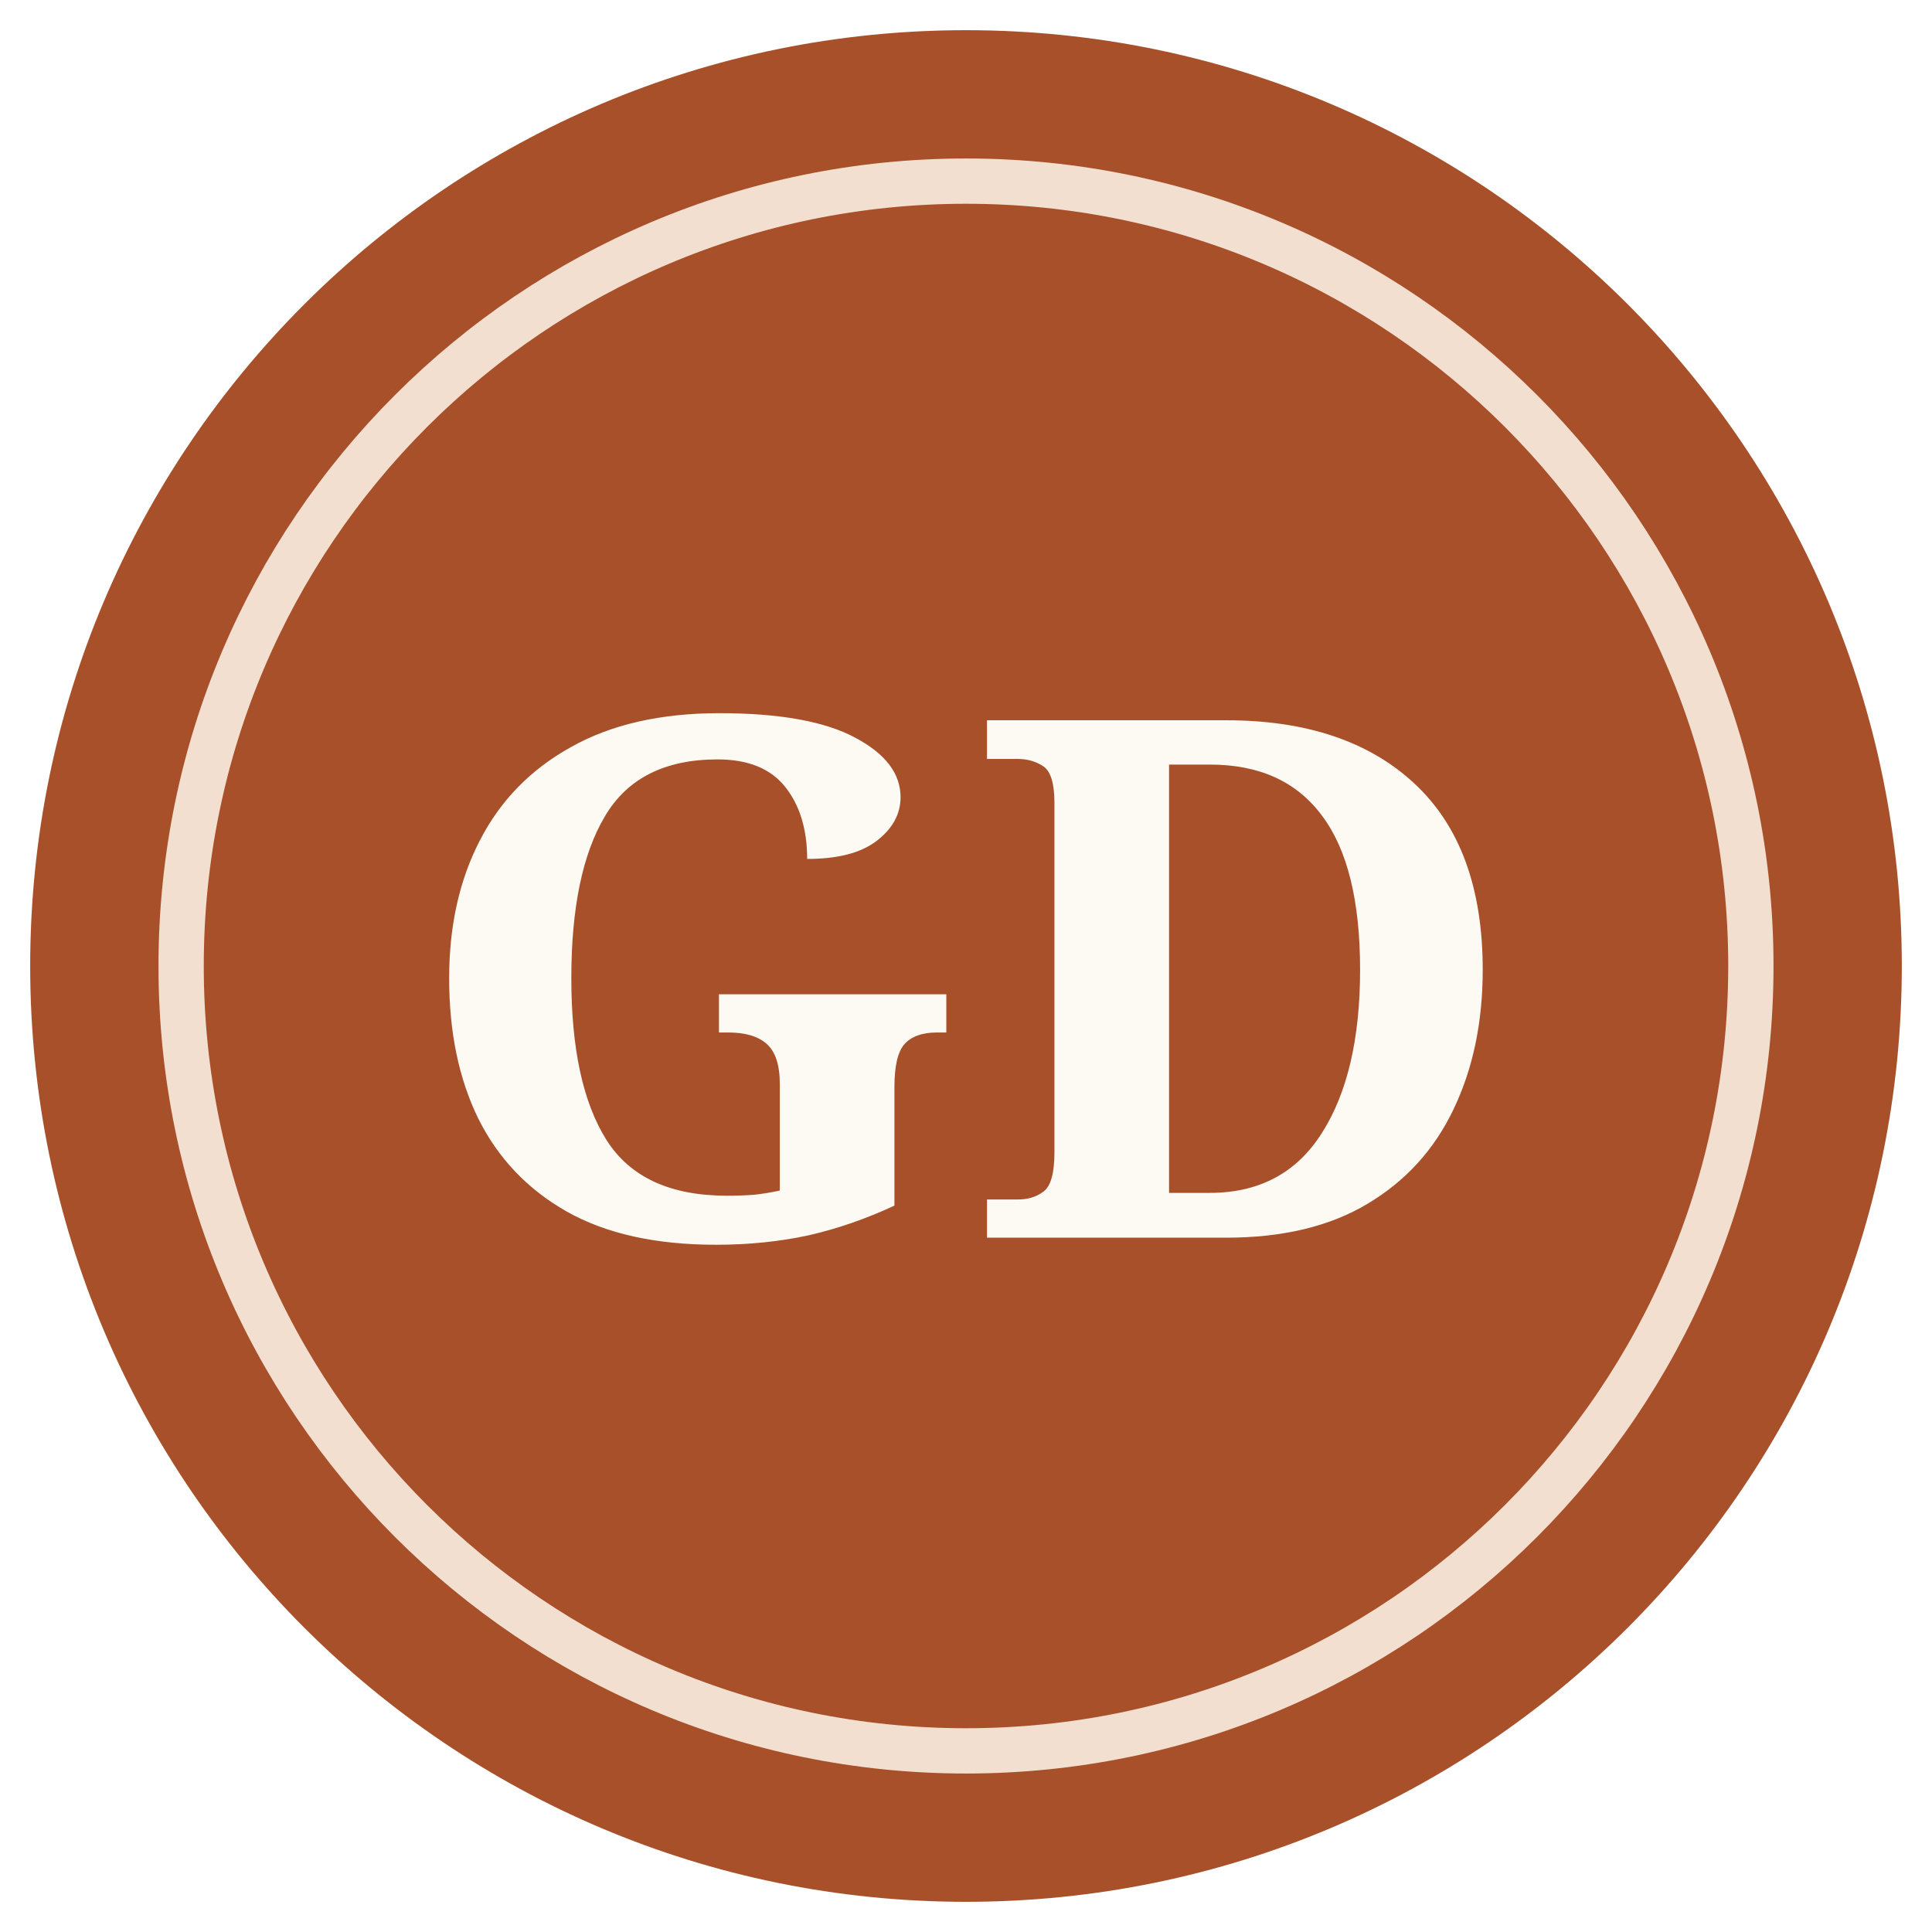
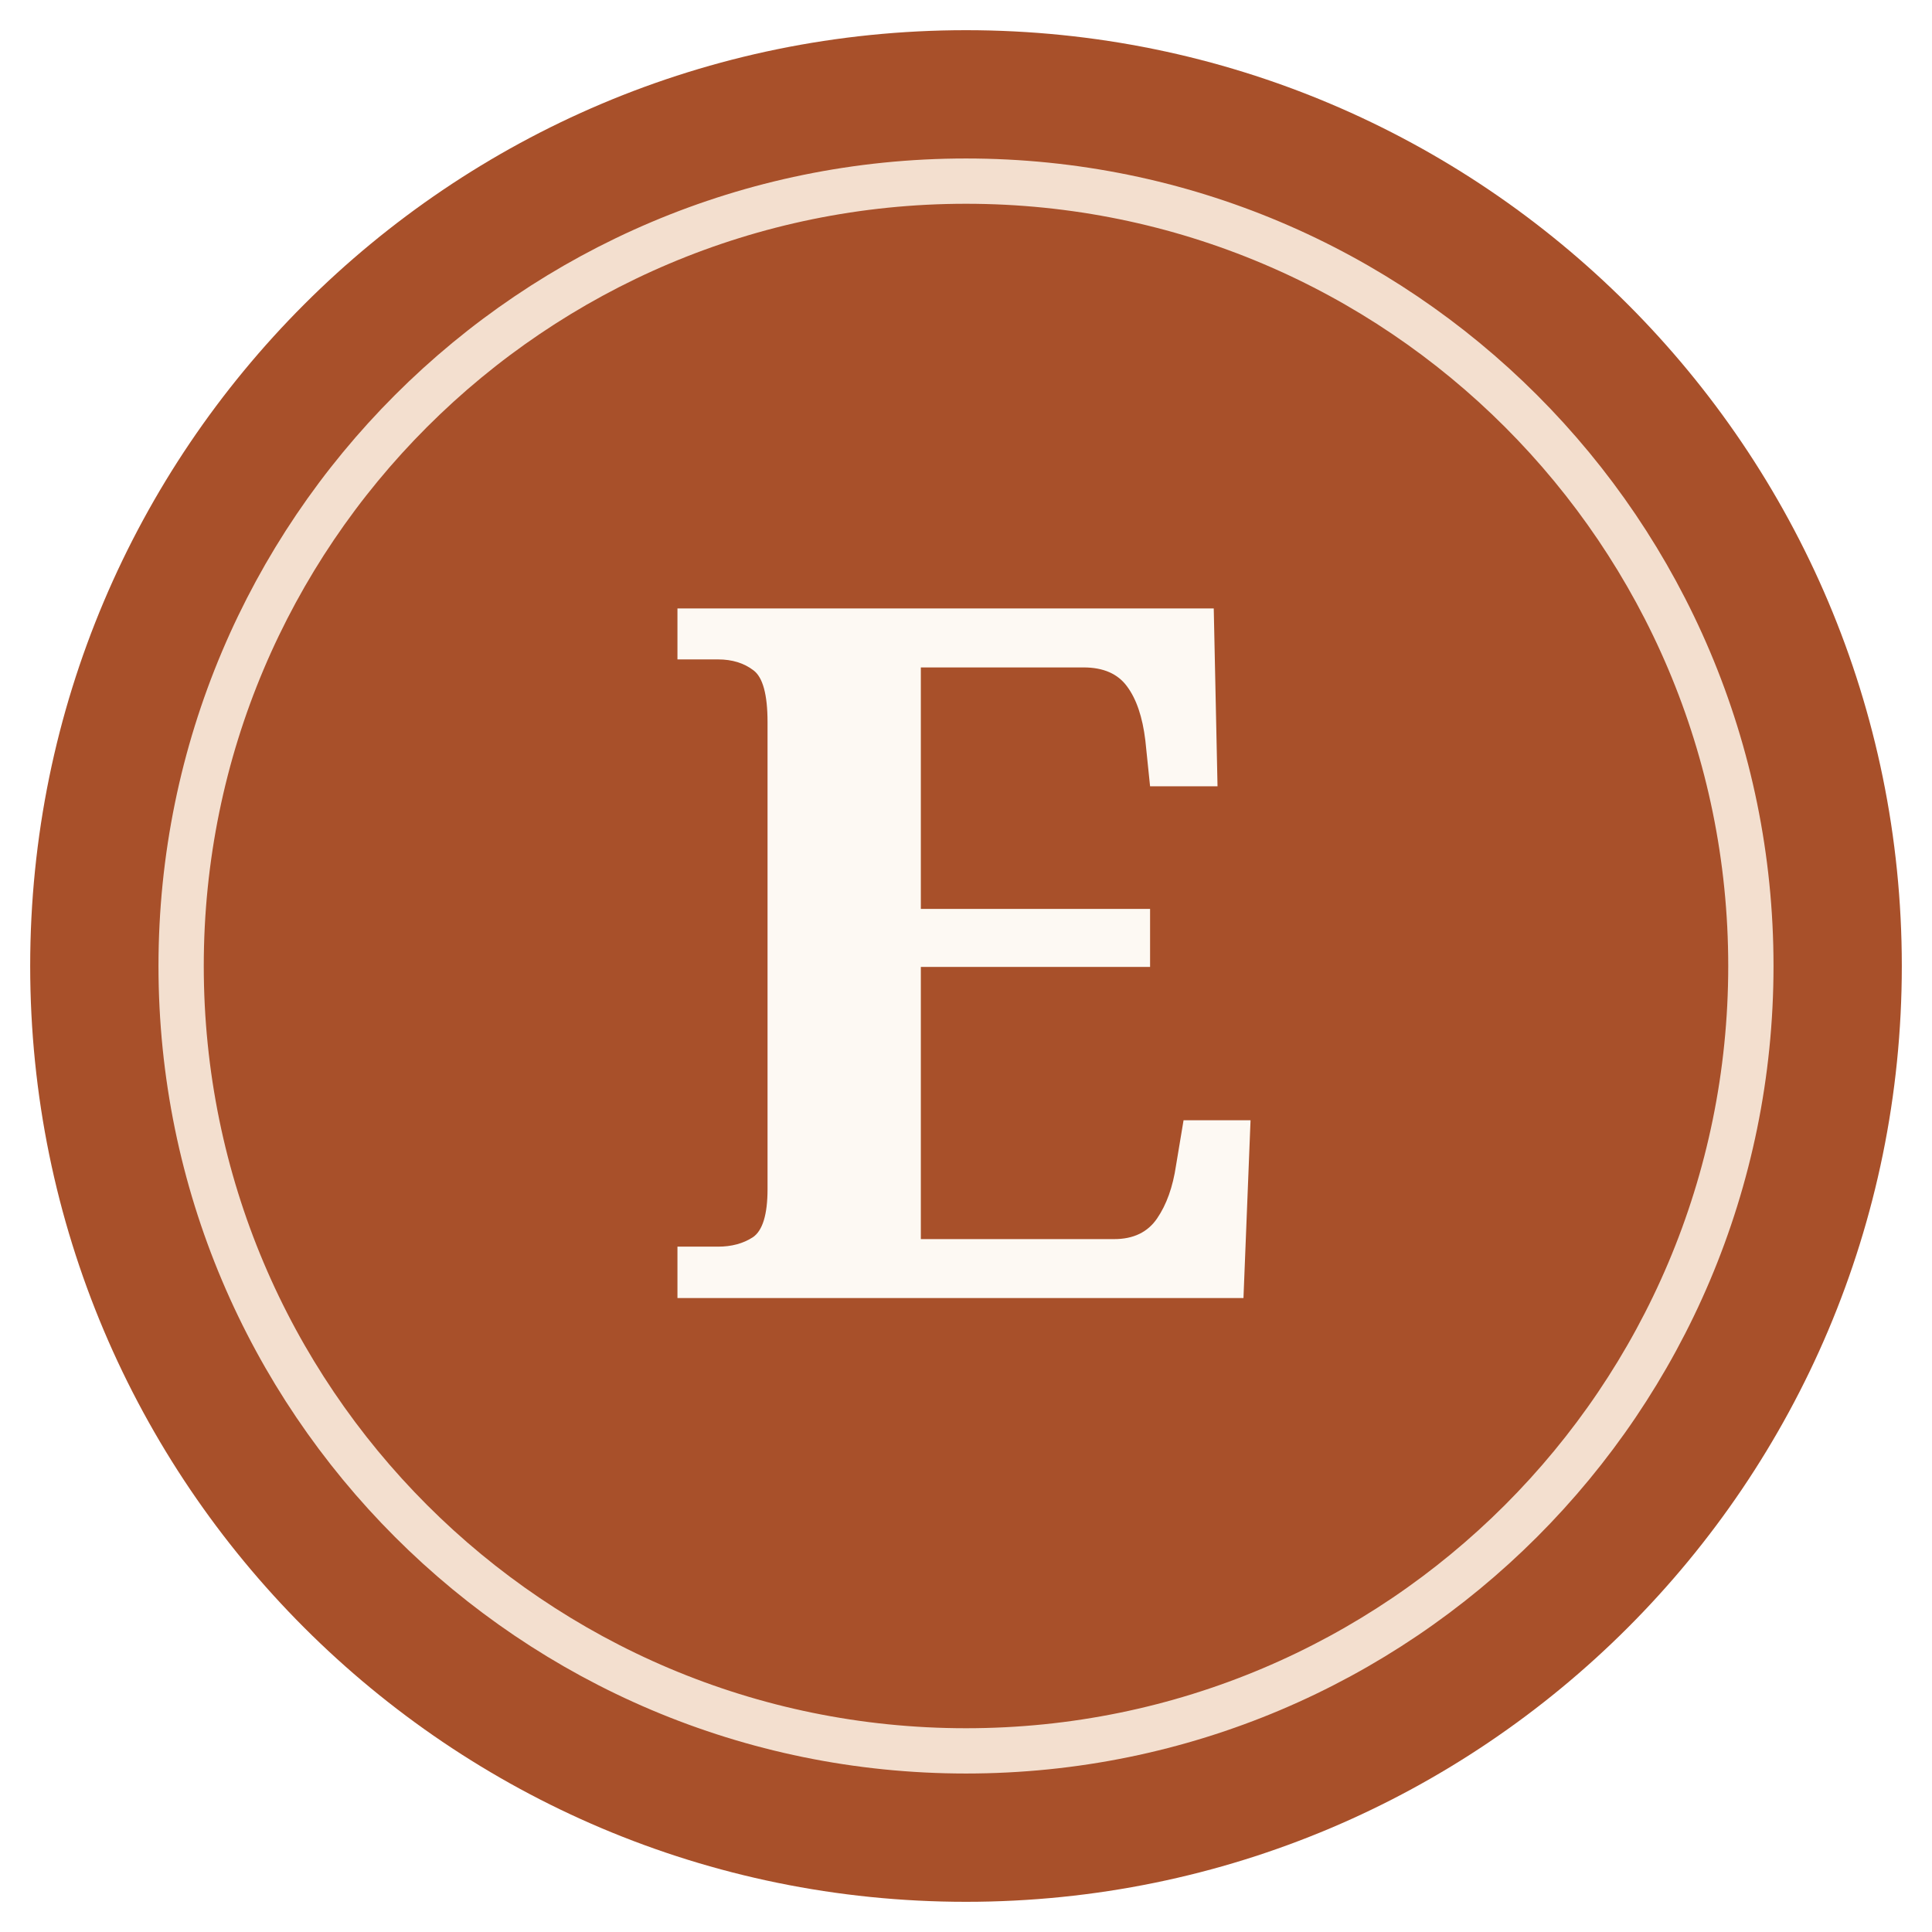
<svg xmlns="http://www.w3.org/2000/svg" viewBox="0 0 64 64">
  <circle cx="32" cy="32" r="31" fill="#a8502a" />
  <circle cx="32" cy="32" r="26" fill="none" stroke="#f3dfcf" stroke-width="1.5" />
-   <text x="32" y="41" text-anchor="middle" font-family="Georgia,serif" font-size="24" font-weight="700" fill="#fdf9f3">GD</text>
+   <text x="32" y="43" text-anchor="middle" font-family="Georgia,serif" font-size="32" font-weight="700" fill="#fdf9f3">E</text>
</svg>
